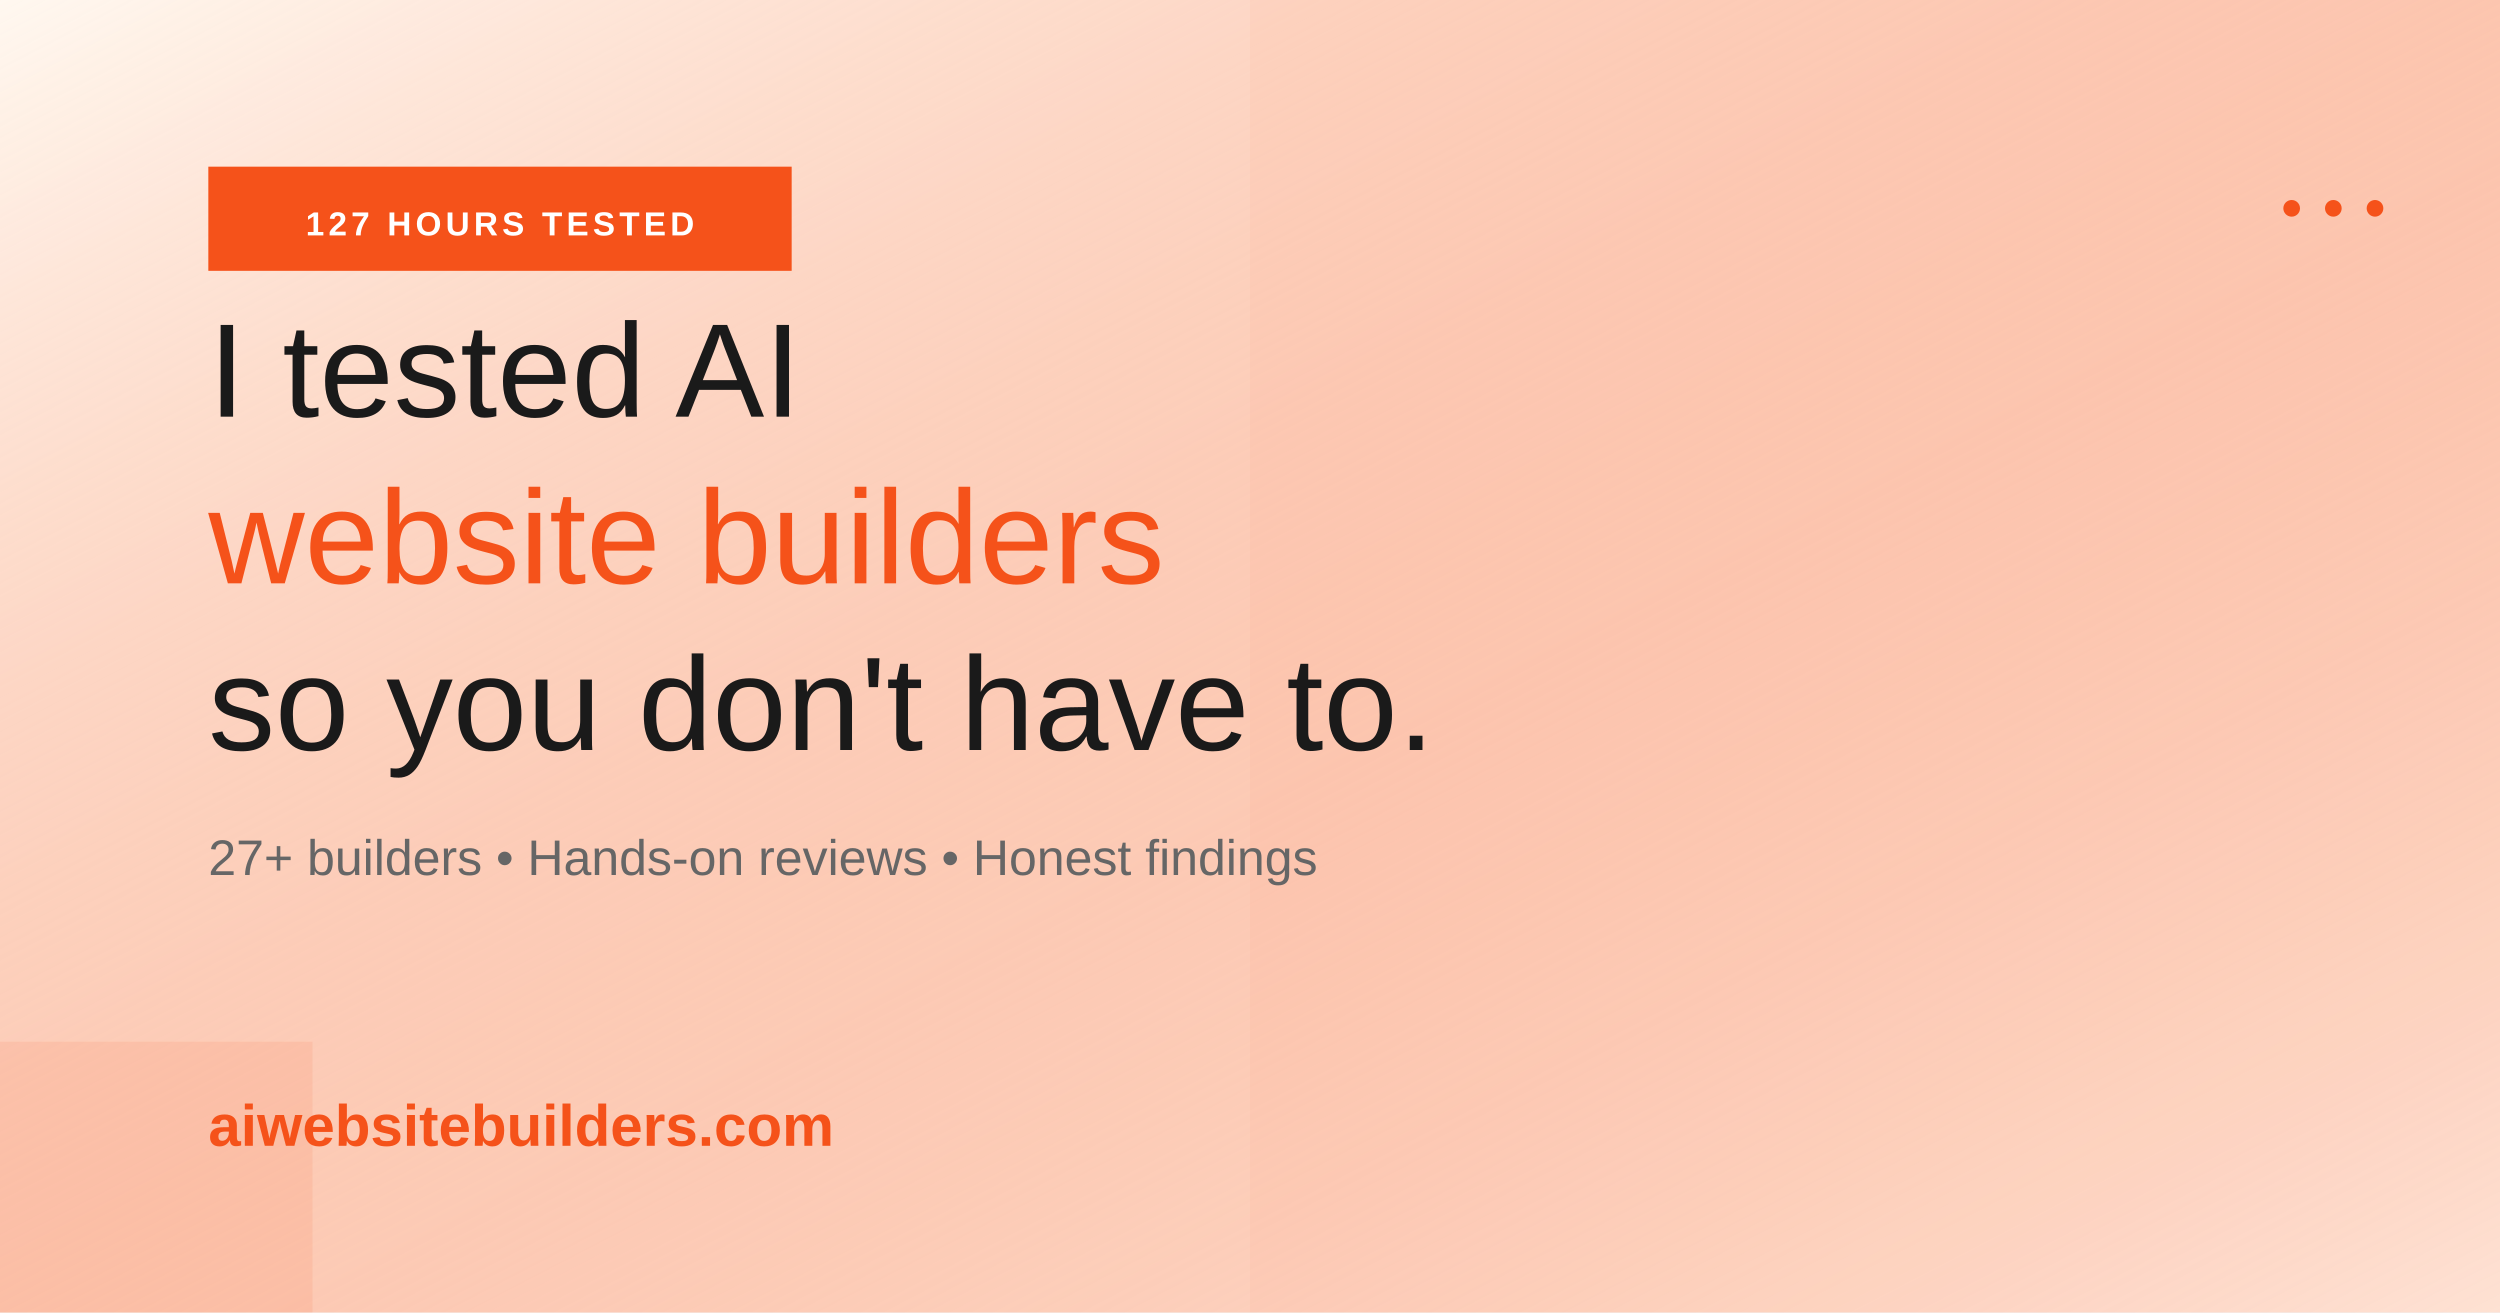
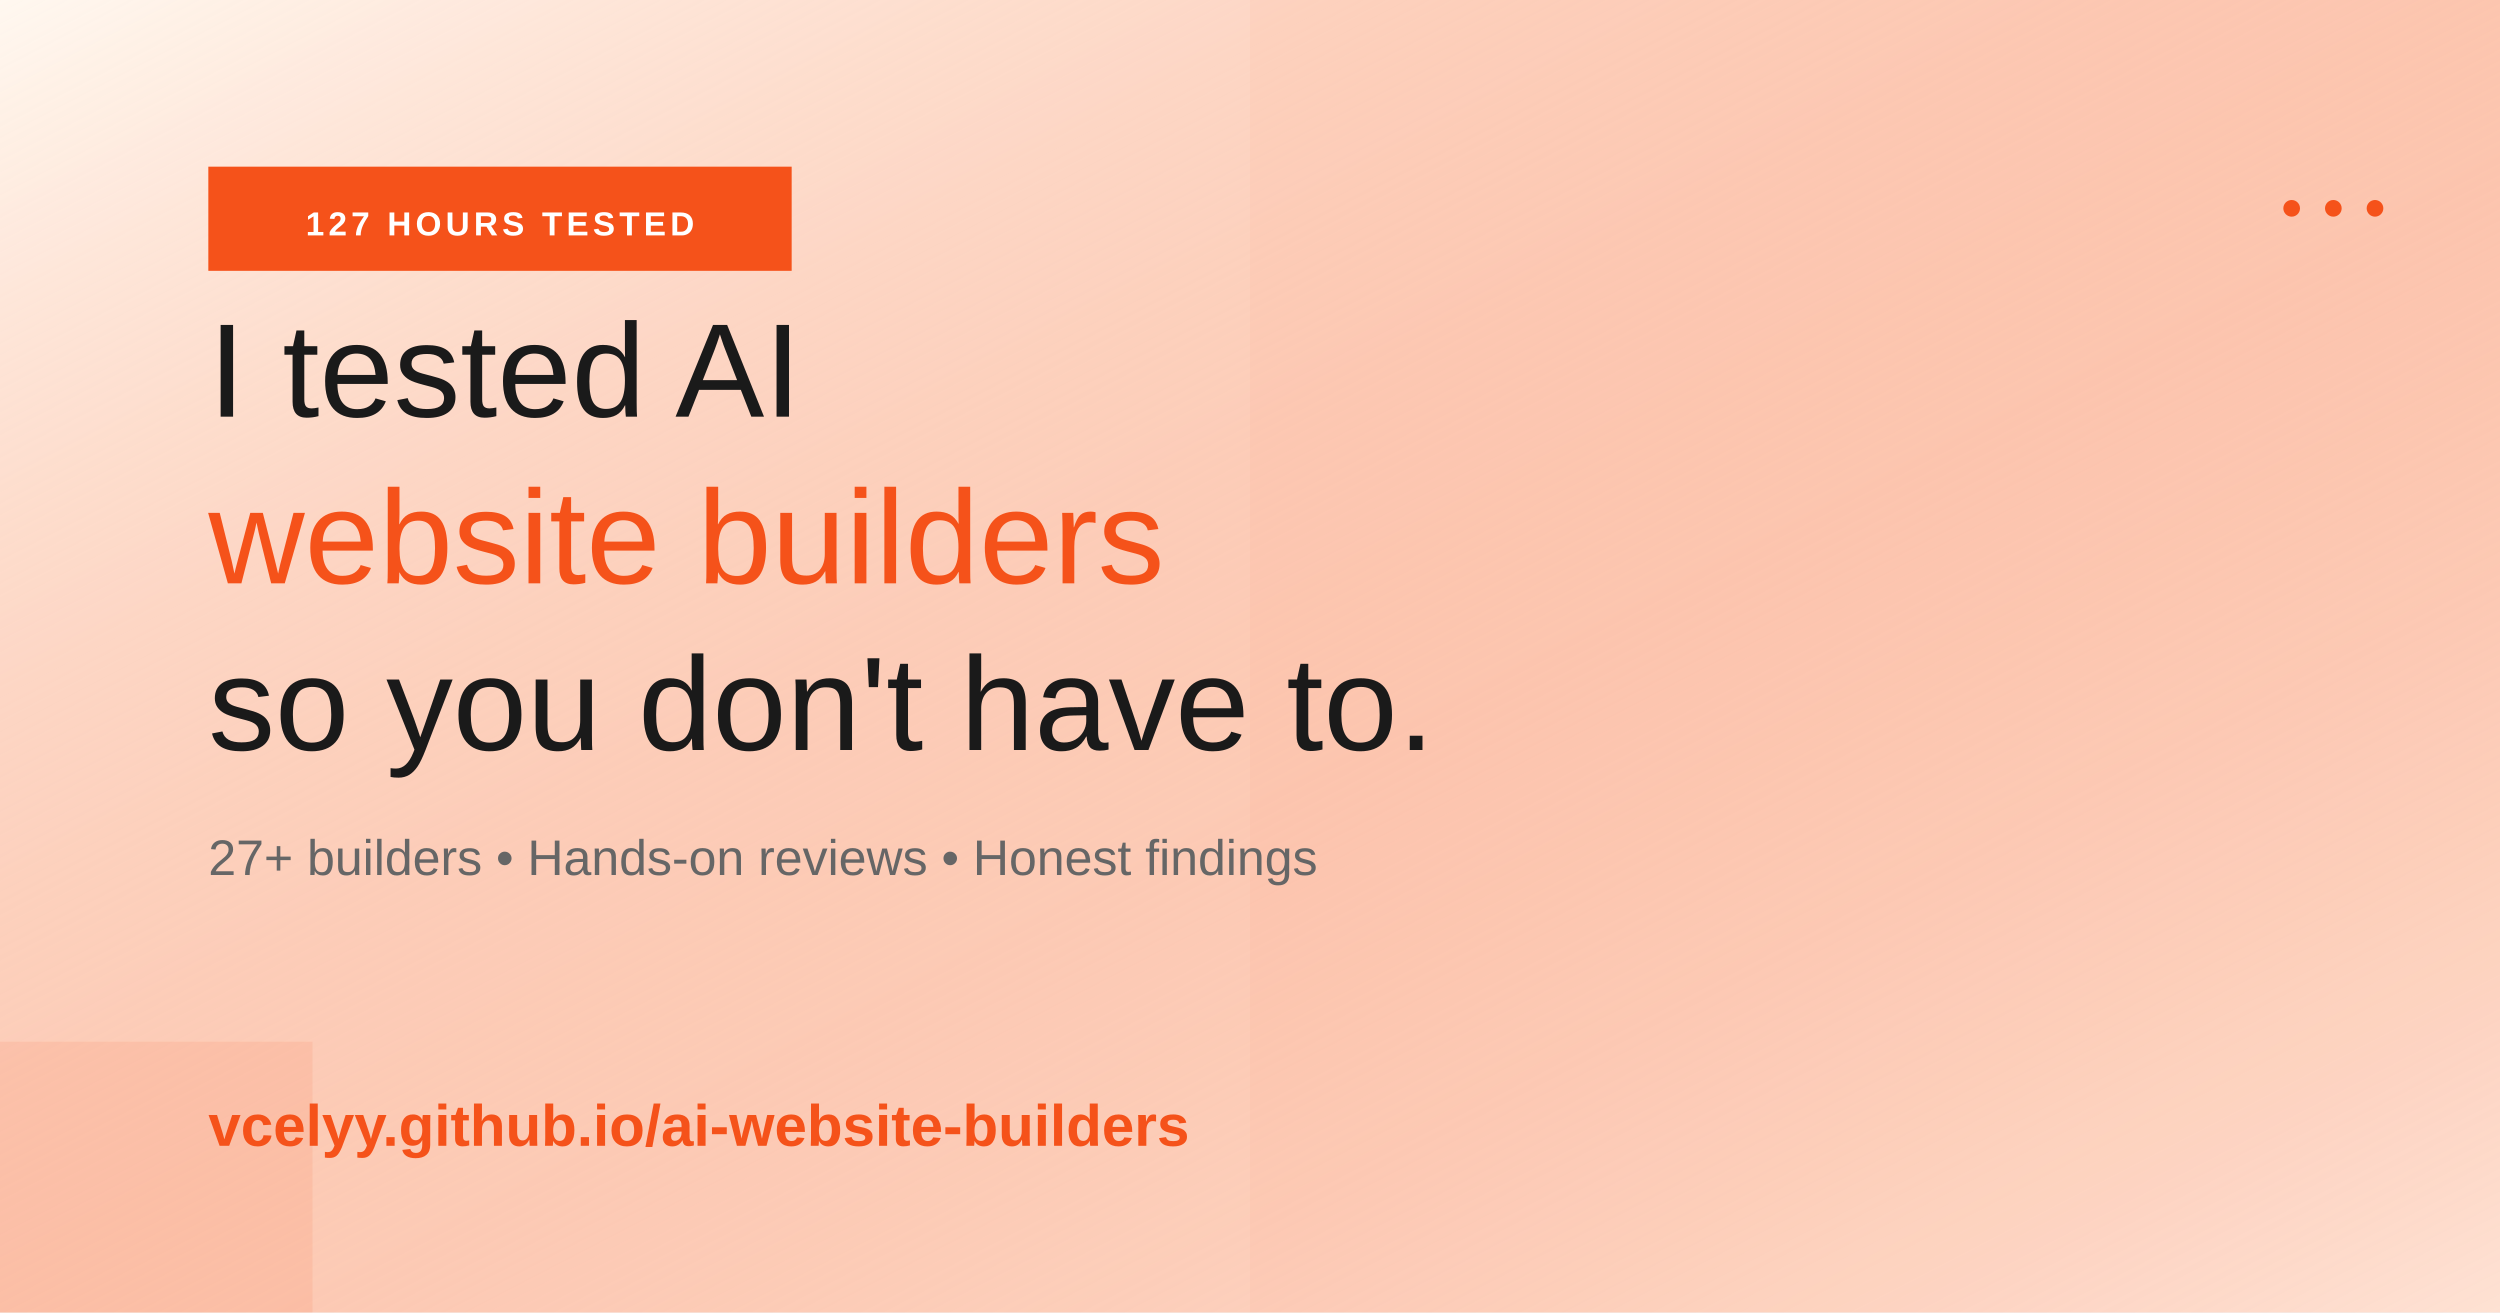
<svg xmlns="http://www.w3.org/2000/svg" width="1200" height="630">
  <defs>
    <linearGradient id="grad" x1="0%" y1="0%" x2="100%" y2="100%">
      <stop offset="0%" style="stop-color:#FFF8F0;stop-opacity:1" />
      <stop offset="100%" style="stop-color:#F5521A;stop-opacity:0.1" />
    </linearGradient>
    <pattern id="stripe" patternUnits="userSpaceOnUse" width="13" height="13" patternTransform="rotate(45)">
      <rect width="13" height="13" fill="#F5521A" />
    </pattern>
  </defs>
  <rect width="1200" height="630" fill="#FFF8F0" />
  <rect width="1200" height="630" fill="url(#grad)" />
  <rect x="600" y="0" width="600" height="630" fill="url(#stripe)" opacity="0.04" />
  <rect x="0" y="500" width="150" height="130" fill="#F5521A" opacity="0.1" />
  <g font-family="Arial, sans-serif">
    <rect x="100" y="80" width="280" height="50" fill="#F5521A" />
    <text x="240" y="113" text-anchor="middle" fill="white" font-size="16" font-weight="bold" letter-spacing="2">127 HOURS TESTED</text>
    <text x="100" y="200" fill="#1a1a1a" font-size="64" font-weight="black">I tested AI</text>
    <text x="100" y="280" fill="#F5521A" font-size="64" font-weight="black">website builders</text>
    <text x="100" y="360" fill="#1a1a1a" font-size="64" font-weight="black">so you don't have to.</text>
    <text x="100" y="420" fill="#666" font-size="24">27+ builders • Hands-on reviews • Honest findings</text>
-     <text x="100" y="550" fill="#F5521A" font-size="28" font-weight="bold">aiwebsitebuilders.com</text>
+     <text x="100" y="550" fill="#F5521A" font-size="28" font-weight="bold">vcelyy.github.io/ai-website-builders</text>
  </g>
  <circle cx="1100" cy="100" r="4" fill="#F5521A" />
  <circle cx="1120" cy="100" r="4" fill="#F5521A" />
  <circle cx="1140" cy="100" r="4" fill="#F5521A" />
</svg>
